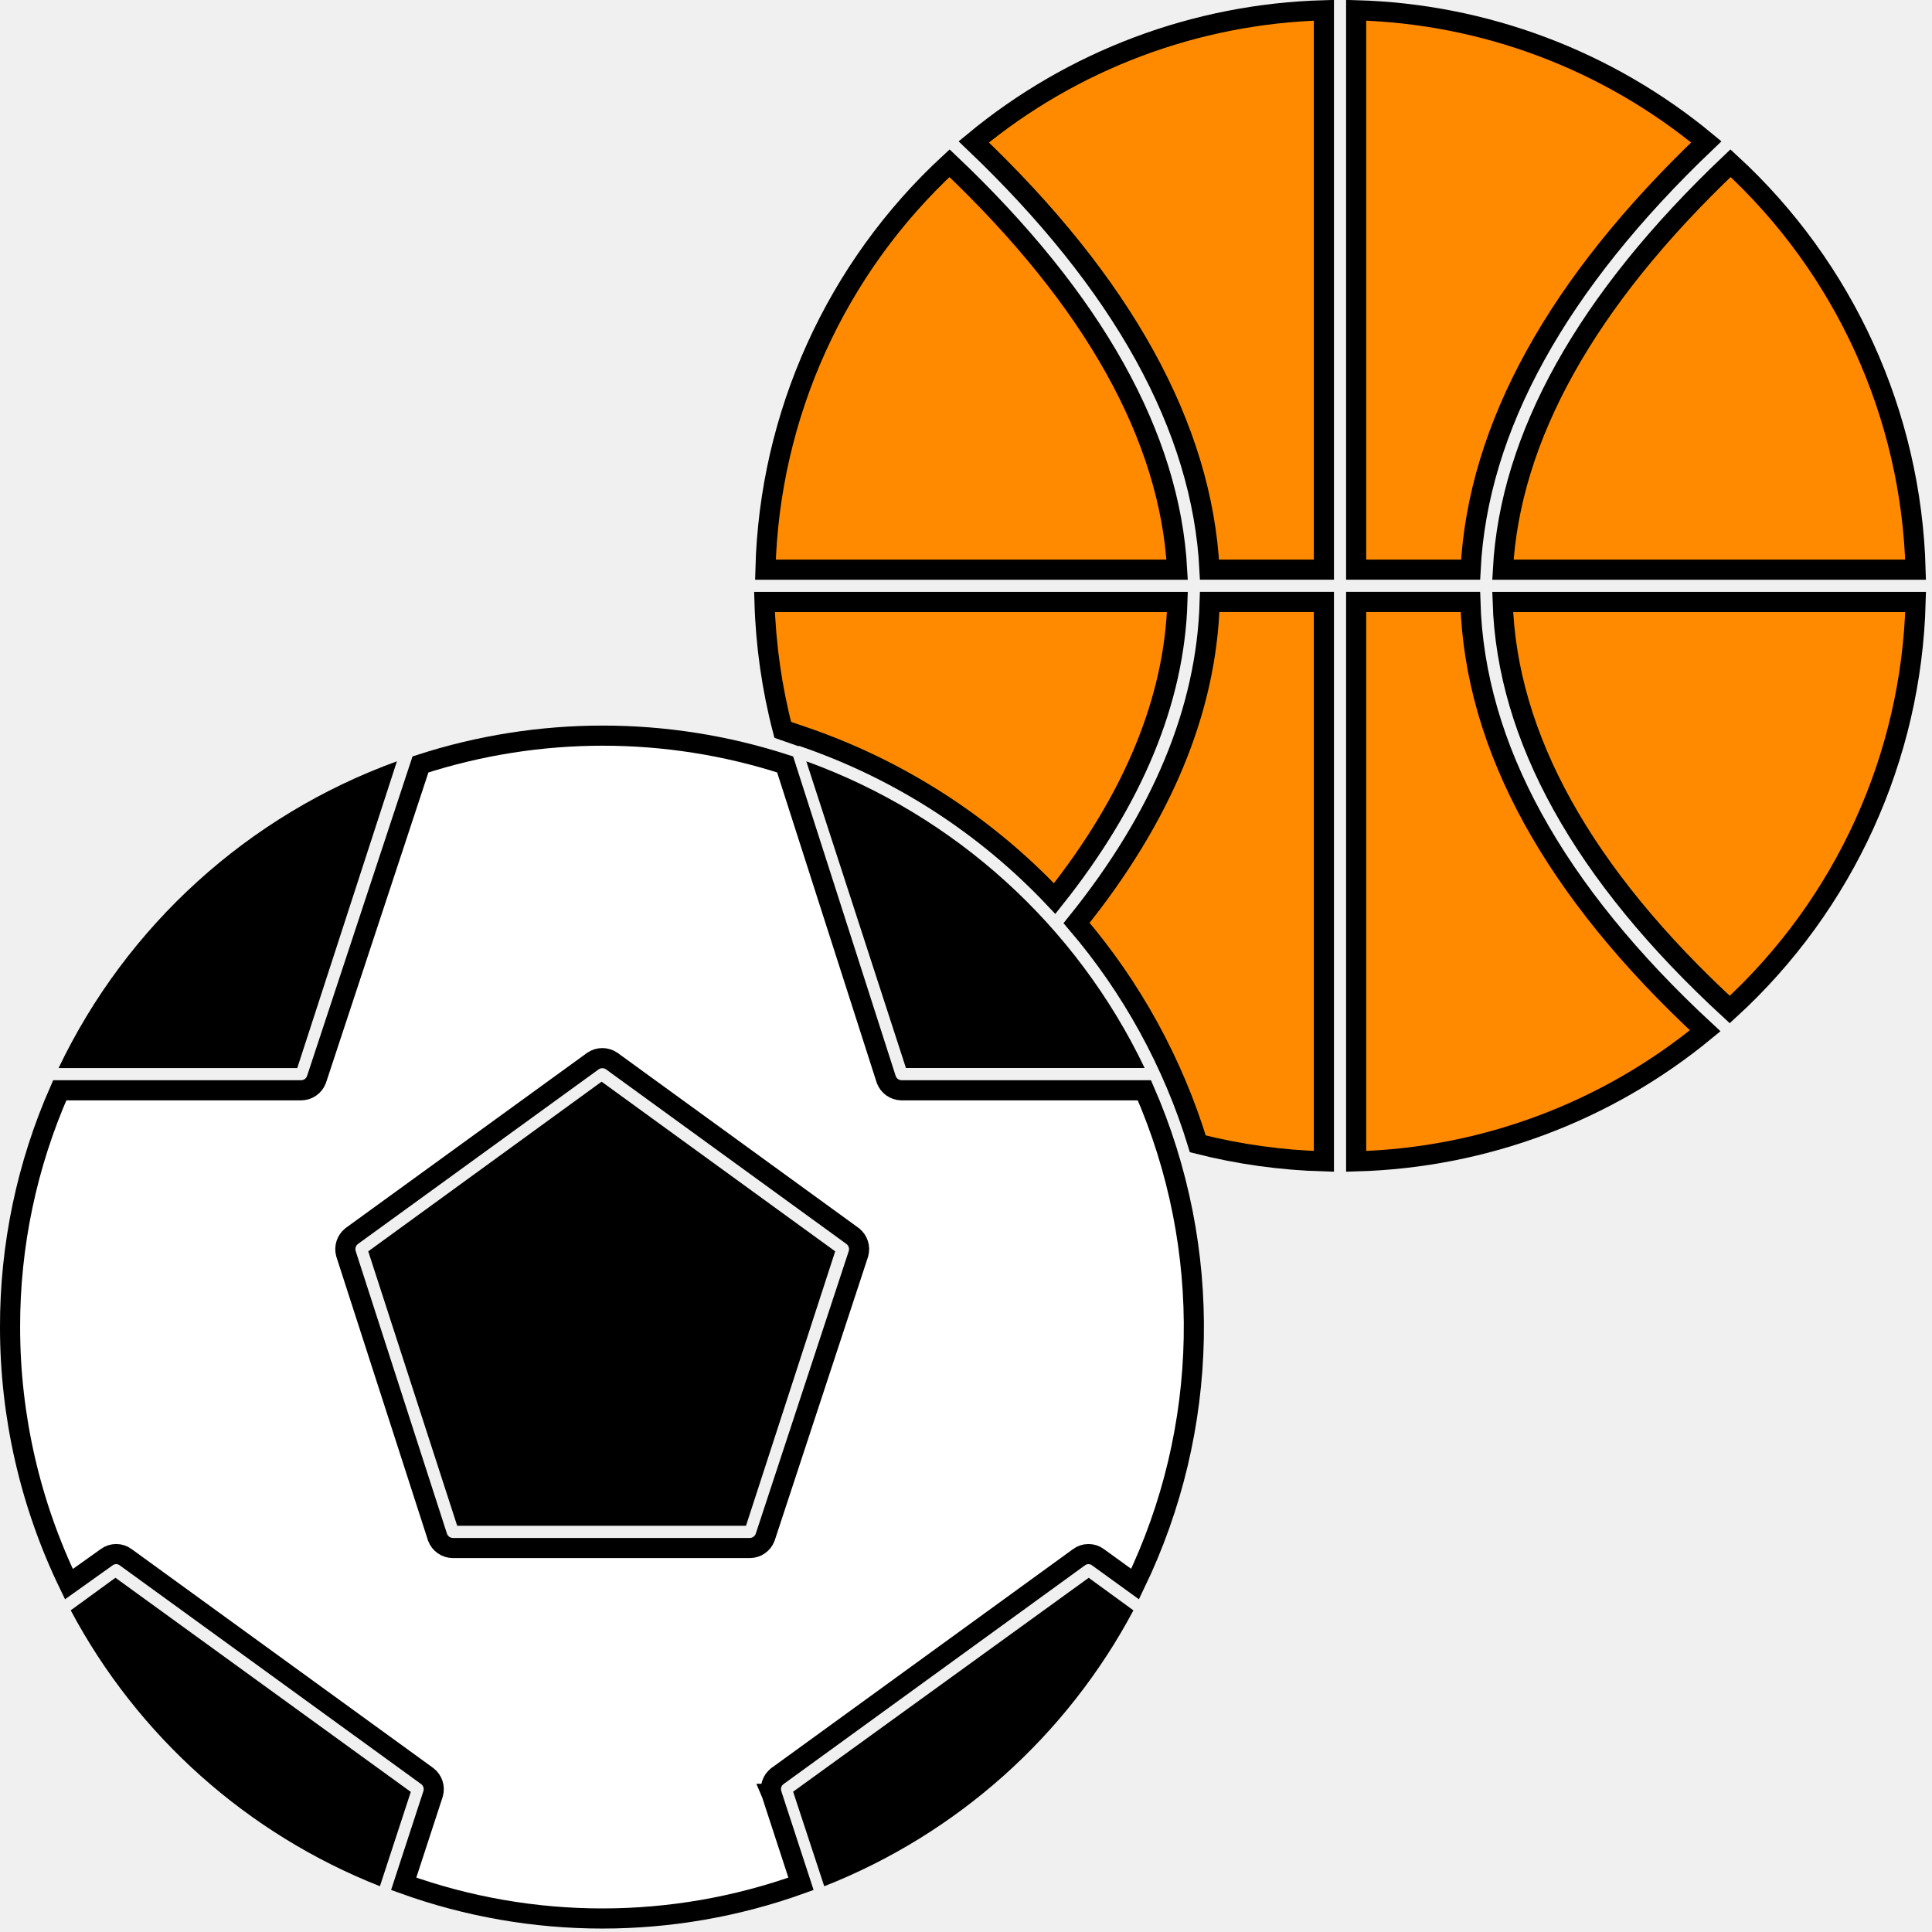
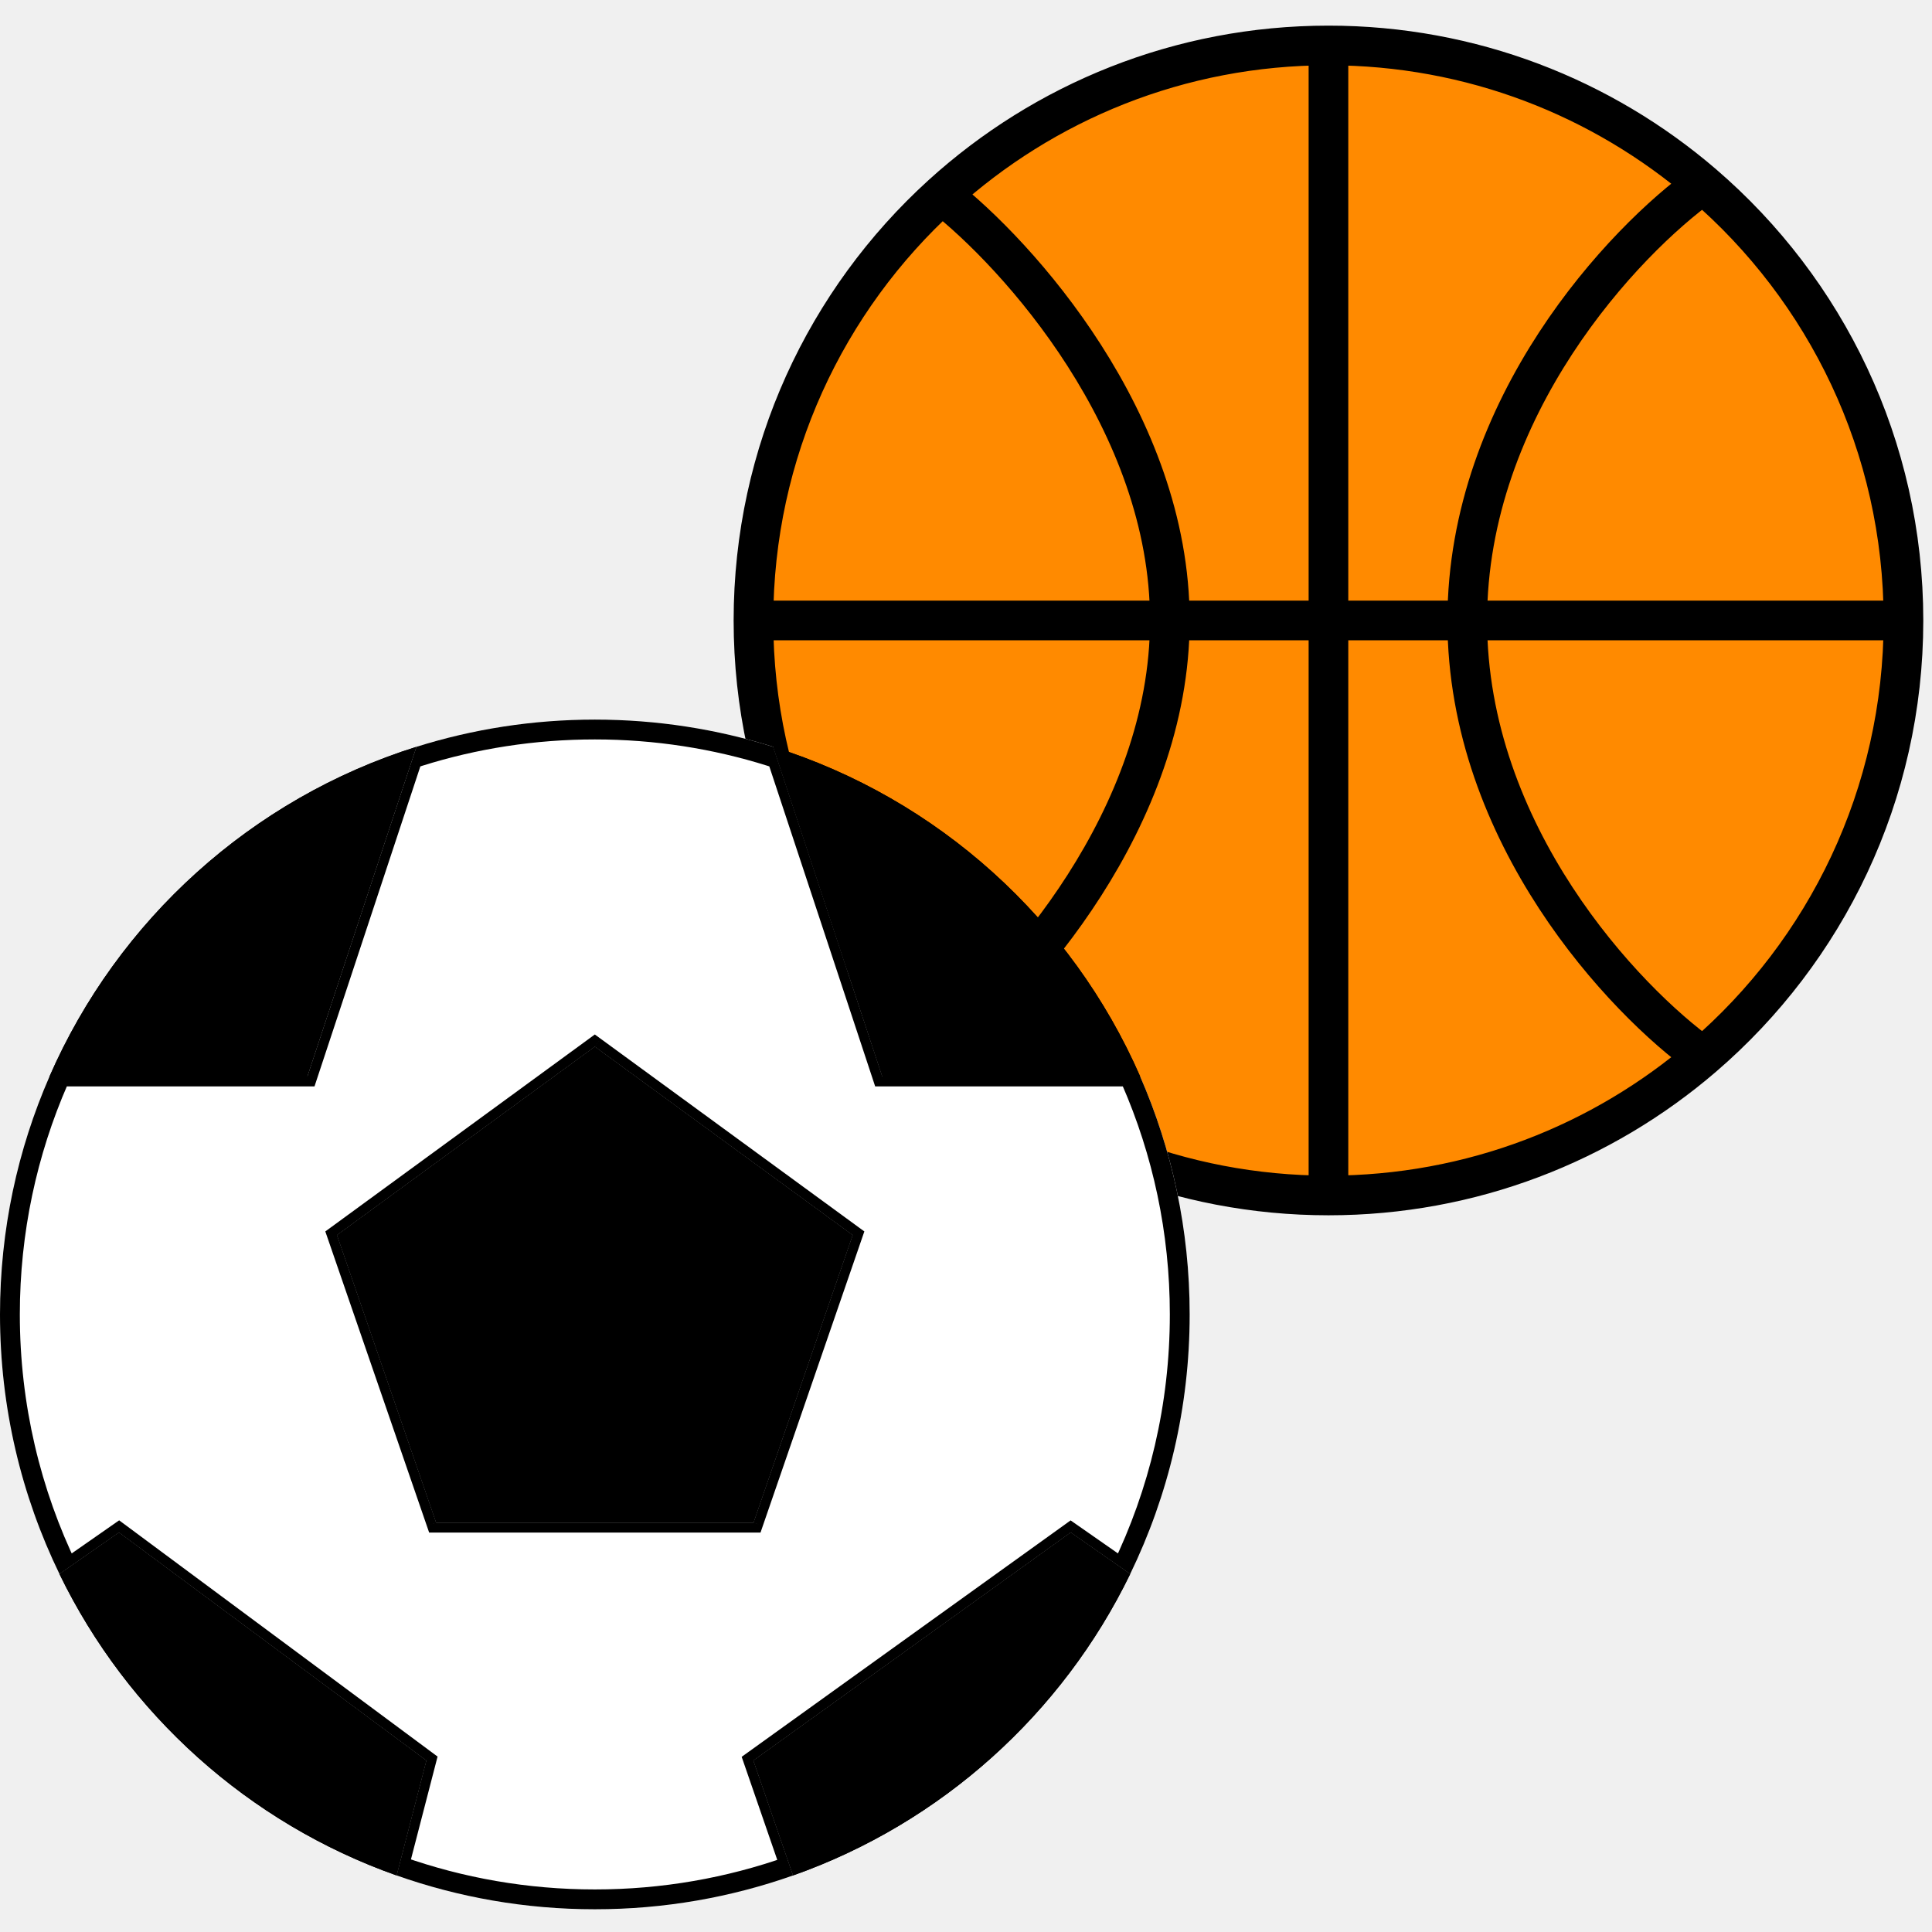
- <svg xmlns="http://www.w3.org/2000/svg" viewBox="0 0 96 96" fill="none">
-   <path d="M95.184 28.307H74.679C75.036 21.736 78.791 14.94 85.989 8.109C91.658 13.322 94.975 20.609 95.184 28.307Z" fill="#FF8A00" stroke="black" />
-   <path d="M67.387 28.306V0.509C73.755 0.683 79.881 2.987 84.785 7.05C77.402 14.084 73.429 21.233 73.073 28.306H67.387Z" fill="#FF8A00" stroke="black" />
-   <path d="M65.784 0.51V28.306H60.099C59.742 21.233 55.77 14.084 48.386 7.051C53.291 2.987 59.417 0.684 65.784 0.51Z" fill="#FF8A00" stroke="black" />
-   <path d="M84.73 51.219C79.833 55.252 73.73 57.536 67.387 57.707V29.91H73.063C73.271 37.121 77.235 44.274 84.73 51.219Z" fill="#FF8A00" stroke="black" />
-   <path d="M58.491 28.307H38.034C38.231 20.616 41.53 13.33 47.182 8.11C54.38 14.94 58.134 21.737 58.491 28.307Z" fill="#FF8A00" stroke="black" />
-   <path d="M74.668 29.912H95.186C94.981 37.634 91.648 44.944 85.95 50.163C78.621 43.415 74.879 36.605 74.668 29.912Z" fill="#FF8A00" stroke="black" />
-   <path d="M59.519 56.837C58.286 52.803 56.235 49.068 53.494 45.863C57.721 40.619 59.956 35.282 60.109 29.91H65.784V57.707C63.67 57.648 61.569 57.357 59.519 56.837Z" fill="#FF8A00" stroke="black" />
-   <path d="M39.85 36.583L39.189 36.358V36.392C39.092 36.36 38.996 36.325 38.9 36.288C38.356 34.204 38.051 32.064 37.988 29.912H58.504C58.353 34.783 56.326 39.717 52.405 44.65C48.943 40.978 44.633 38.208 39.85 36.583Z" fill="#FF8A00" stroke="black" />
-   <path d="M44.788 54.176V54.176H44.798L56.864 54.176C60.299 62.034 60.126 70.997 56.401 78.711L54.567 77.384C54.281 77.165 53.886 77.169 53.604 77.385L38.634 88.25L38.627 88.254L38.621 88.26C38.357 88.464 38.243 88.811 38.34 89.135L38.339 89.135L38.344 89.147L39.801 93.606C33.421 95.903 26.438 95.903 20.059 93.606L21.516 89.147L21.516 89.147L21.52 89.135C21.615 88.814 21.505 88.464 21.237 88.257L21.231 88.253L21.226 88.249L6.255 77.384C5.972 77.167 5.578 77.166 5.294 77.382L3.424 78.715C1.501 74.737 0.5 70.372 0.5 65.948L0.5 65.947C0.492 61.893 1.334 57.883 2.969 54.176H14.965V54.176L14.975 54.176C15.311 54.17 15.607 53.958 15.723 53.647L15.727 53.637L15.73 53.628L20.893 37.984C26.782 36.077 33.123 36.077 39.013 37.984L44.032 53.624L44.035 53.634L44.039 53.644C44.156 53.96 44.455 54.17 44.788 54.176ZM38.02 76.388L38.023 76.379L38.026 76.371L42.652 62.312L42.656 62.299L42.659 62.286C42.746 61.969 42.634 61.636 42.386 61.432L42.374 61.422L42.362 61.414L30.404 52.729L30.397 52.724L30.389 52.718C30.111 52.532 29.748 52.532 29.47 52.718L29.462 52.724L29.455 52.729L17.485 61.413L17.473 61.422L17.462 61.431C17.212 61.636 17.102 61.97 17.188 62.286L17.191 62.298L17.195 62.309L21.736 76.369L21.739 76.38L21.743 76.391C21.86 76.702 22.156 76.915 22.495 76.92V76.92H22.501H29.881L37.261 76.92L37.268 76.92C37.604 76.915 37.904 76.704 38.02 76.388Z" fill="white" stroke="black" />
-   <path d="M18.298 62.178L22.718 75.815H37.068L41.5 62.178L29.893 53.748L18.298 62.178Z" fill="black" />
-   <path d="M19.723 37.828C12.338 40.508 6.3 45.982 2.911 53.071H14.771L19.723 37.828Z" fill="black" />
-   <path d="M45.016 53.07H56.877C53.487 45.982 47.449 40.508 40.064 37.828L45.016 53.07Z" fill="black" />
-   <path d="M5.736 78.398L3.514 80.016C6.841 86.268 12.289 91.129 18.878 93.725L20.412 89.039L5.736 78.398Z" fill="black" />
-   <path d="M39.41 89.028L40.956 93.727C47.546 91.131 52.992 86.27 56.319 80.018L54.097 78.4L39.41 89.028Z" fill="black" />
+ <svg xmlns="http://www.w3.org/2000/svg" width="100" height="100" viewBox="0 0 170 166" fill="none">
+   <path d="M167.489 52.596C167.489 67.946 160.653 81.7 149.86 90.979C141.005 98.591 129.486 103.191 116.893 103.191C103.794 103.191 91.858 98.213 82.872 90.046C72.69 80.791 66.298 67.44 66.298 52.596C66.298 37.752 72.69 24.401 82.872 15.146C91.858 6.978 103.794 2 116.893 2C129.486 2 141.005 6.601 149.86 14.213C160.653 23.492 167.489 37.245 167.489 52.596Z" fill="#FF8A00" />
+   <path d="M167.489 52.596C167.489 67.946 160.653 81.7 149.86 90.979M167.489 52.596C167.489 37.245 160.653 23.492 149.86 14.213M167.489 52.596H129.106M116.893 103.191C129.486 103.191 141.005 98.591 149.86 90.979M116.893 103.191C103.794 103.191 91.858 98.213 82.872 90.046M116.893 103.191V2.872V2M66.298 52.596C66.298 37.752 72.69 24.401 82.872 15.146M66.298 52.596C66.298 67.44 72.69 80.791 82.872 90.046M66.298 52.596H102.936M116.893 2C129.486 2 141.005 6.601 149.86 14.213M116.893 2C103.794 2 91.858 6.978 82.872 15.146M149.86 90.979C142.942 86.035 129.106 71.438 129.106 52.596M129.106 52.596C129.106 33.753 142.942 19.156 149.86 14.213M129.106 52.596H102.936M82.872 15.146C89.56 20.359 102.936 35.149 102.936 52.596M102.936 52.596C102.936 70.043 89.56 84.832 82.872 90.046" stroke="black" stroke-width="3.489" />
+   <mask id="path-3-inside-1_216_27" fill="white">
+     <path d="M4.355 92.723H27.042L36.638 63.715C22.148 68.266 10.373 78.95 4.355 92.723Z" />
+     <path fill-rule="evenodd" clip-rule="evenodd" d="M99.447 136.502C102.8 129.599 104.681 121.849 104.681 113.66C104.681 106.216 103.127 99.135 100.326 92.723H77.638L68.042 63.715C63.086 62.158 57.811 61.319 52.34 61.319C46.87 61.319 41.595 62.158 36.638 63.715L27.042 92.723H4.355C1.554 99.135 -0 106.216 -0 113.66C-0 121.849 1.881 129.599 5.234 136.502L10.468 132.851L37.511 152.915L34.894 163.022C40.35 164.951 46.223 166 52.34 166C58.458 166 64.33 164.951 69.787 163.022L66.298 152.915L94.213 132.851L99.447 136.502ZM52.34 90.106L29.66 106.681L38.383 131.979H66.298L75.021 106.681L52.34 90.106Z" />
+     <path d="M29.66 106.681L52.34 90.106L75.021 106.681L66.298 131.979H38.383L29.66 106.681Z" />
+     <path d="M68.042 63.715L77.638 92.723H100.326C94.308 78.95 82.533 68.266 68.042 63.715Z" />
+     <path d="M99.447 136.502L94.213 132.851L66.298 152.915L69.787 163.022C82.811 158.419 93.469 148.807 99.447 136.502Z" />
+     <path d="M5.234 136.502C11.212 148.807 21.87 158.419 34.894 163.022L37.511 152.915L10.468 132.851L5.234 136.502Z" />
+   </mask>
+   <path d="M4.355 92.723H27.042L36.638 63.715C22.148 68.266 10.373 78.95 4.355 92.723Z" fill="black" />
+   <path fill-rule="evenodd" clip-rule="evenodd" d="M99.447 136.502C102.8 129.599 104.681 121.849 104.681 113.66C104.681 106.216 103.127 99.135 100.326 92.723H77.638L68.042 63.715C63.086 62.158 57.811 61.319 52.34 61.319C46.87 61.319 41.595 62.158 36.638 63.715L27.042 92.723H4.355C1.554 99.135 -0 106.216 -0 113.66C-0 121.849 1.881 129.599 5.234 136.502L10.468 132.851L37.511 152.915L34.894 163.022C40.35 164.951 46.223 166 52.34 166C58.458 166 64.33 164.951 69.787 163.022L66.298 152.915L94.213 132.851L99.447 136.502ZM52.34 90.106L29.66 106.681L38.383 131.979H66.298L75.021 106.681L52.34 90.106Z" fill="white" />
+   <path d="M29.66 106.681L52.34 90.106L75.021 106.681L66.298 131.979H38.383L29.66 106.681Z" fill="black" />
+   <path d="M68.042 63.715L77.638 92.723H100.326C94.308 78.95 82.533 68.266 68.042 63.715Z" fill="black" />
+   <path d="M99.447 136.502L94.213 132.851L66.298 152.915L69.787 163.022C82.811 158.419 93.469 148.807 99.447 136.502Z" fill="black" />
+   <path d="M5.234 136.502C11.212 148.807 21.87 158.419 34.894 163.022L37.511 152.915L10.468 132.851L5.234 136.502Z" fill="black" />
+   <path d="M29.66 106.681L29.145 105.977L28.625 106.356L28.835 106.965L29.66 106.681ZM52.34 90.106L52.855 89.402L52.34 89.026L51.826 89.402L52.34 90.106ZM75.021 106.681L75.846 106.965L76.056 106.356L75.536 105.977L75.021 106.681ZM66.298 131.979V132.851H66.92L67.122 132.263L66.298 131.979ZM38.383 131.979L37.558 132.263L37.761 132.851H38.383V131.979ZM27.042 92.723V93.596H27.673L27.871 92.997L27.042 92.723ZM77.638 92.723L76.81 92.997L77.008 93.596H77.638V92.723ZM94.213 132.851L94.712 132.136L94.205 131.782L93.704 132.143L94.213 132.851ZM66.298 152.915L65.789 152.207L65.261 152.586L65.473 153.2L66.298 152.915ZM10.468 132.851L10.988 132.15L10.484 131.777L9.969 132.136L10.468 132.851ZM37.511 152.915L38.355 153.134L38.502 152.565L38.03 152.214L37.511 152.915ZM30.174 107.385L52.855 90.811L51.826 89.402L29.145 105.977L30.174 107.385ZM51.826 90.811L74.507 107.385L75.536 105.977L52.855 89.402L51.826 90.811ZM74.197 106.396L65.473 131.694L67.122 132.263L75.846 106.965L74.197 106.396ZM66.298 131.106H38.383V132.851H66.298V131.106ZM39.208 131.694L30.484 106.396L28.835 106.965L37.558 132.263L39.208 131.694ZM4.355 93.596H27.042V91.851H4.355V93.596ZM27.871 92.997L37.466 63.989L35.81 63.441L26.214 92.449L27.871 92.997ZM67.214 63.989L76.81 92.997L78.466 92.449L68.871 63.441L67.214 63.989ZM77.638 93.596H100.326V91.851H77.638V93.596ZM99.946 135.786L94.712 132.136L93.714 133.567L98.948 137.217L99.946 135.786ZM93.704 132.143L65.789 152.207L66.807 153.623L94.722 133.559L93.704 132.143ZM65.473 153.2L68.963 163.306L70.612 162.737L67.122 152.63L65.473 153.2ZM5.733 137.217L10.967 133.567L9.969 132.136L4.735 135.786L5.733 137.217ZM35.738 163.24L38.355 153.134L36.666 152.696L34.049 162.803L35.738 163.24ZM38.03 152.214L10.988 132.15L9.948 133.552L36.991 153.615L38.03 152.214ZM4.355 92.723L2.756 92.025L4.355 92.723ZM36.638 63.715L36.115 62.051L36.638 63.715ZM68.042 63.715L68.565 62.051L68.042 63.715ZM100.326 92.723L98.727 93.422L100.326 92.723ZM99.447 136.502L101.016 137.264L99.447 136.502ZM69.787 163.022L69.206 161.377L69.787 163.022ZM34.894 163.022L35.475 161.377L34.894 163.022ZM5.234 136.502L6.803 135.739L5.234 136.502ZM1.745 113.66C1.745 106.461 3.247 99.617 5.954 93.422L2.756 92.025C-0.139 98.652 -1.745 105.971 -1.745 113.66H1.745ZM5.954 93.422C11.772 80.106 23.156 69.778 37.161 65.38L36.115 62.051C21.14 66.754 8.975 77.793 2.756 92.025L5.954 93.422ZM37.161 65.38C41.951 63.876 47.049 63.064 52.34 63.064V59.575C46.69 59.575 41.239 60.441 36.115 62.051L37.161 65.38ZM52.34 63.064C57.632 63.064 62.73 63.876 67.52 65.38L68.565 62.051C63.441 60.441 57.99 59.575 52.34 59.575V63.064ZM67.52 65.38C81.524 69.778 92.909 80.106 98.727 93.422L101.924 92.025C95.706 77.793 83.541 66.754 68.565 62.051L67.52 65.38ZM98.727 93.422C101.434 99.617 102.936 106.461 102.936 113.66H106.425C106.425 105.971 104.82 98.652 101.924 92.025L98.727 93.422ZM102.936 113.66C102.936 121.579 101.118 129.069 97.877 135.739L101.016 137.264C104.482 130.129 106.425 122.119 106.425 113.66H102.936ZM97.877 135.739C92.098 147.636 81.793 156.928 69.206 161.377L70.368 164.667C83.828 159.909 94.839 149.979 101.016 137.264L97.877 135.739ZM69.206 161.377C63.933 163.24 58.257 164.255 52.34 164.255V167.745C58.659 167.745 64.727 166.661 70.368 164.667L69.206 161.377ZM52.34 164.255C46.424 164.255 40.748 163.24 35.475 161.377L34.312 164.667C39.953 166.661 46.022 167.745 52.34 167.745V164.255ZM35.475 161.377C22.887 156.928 12.582 147.636 6.803 135.739L3.665 137.264C9.841 149.979 20.852 159.909 34.312 164.667L35.475 161.377ZM6.803 135.739C3.563 129.069 1.745 121.579 1.745 113.66H-1.745C-1.745 122.119 0.198 130.129 3.665 137.264L6.803 135.739Z" fill="black" mask="url(#path-3-inside-1_216_27)" />
</svg>
